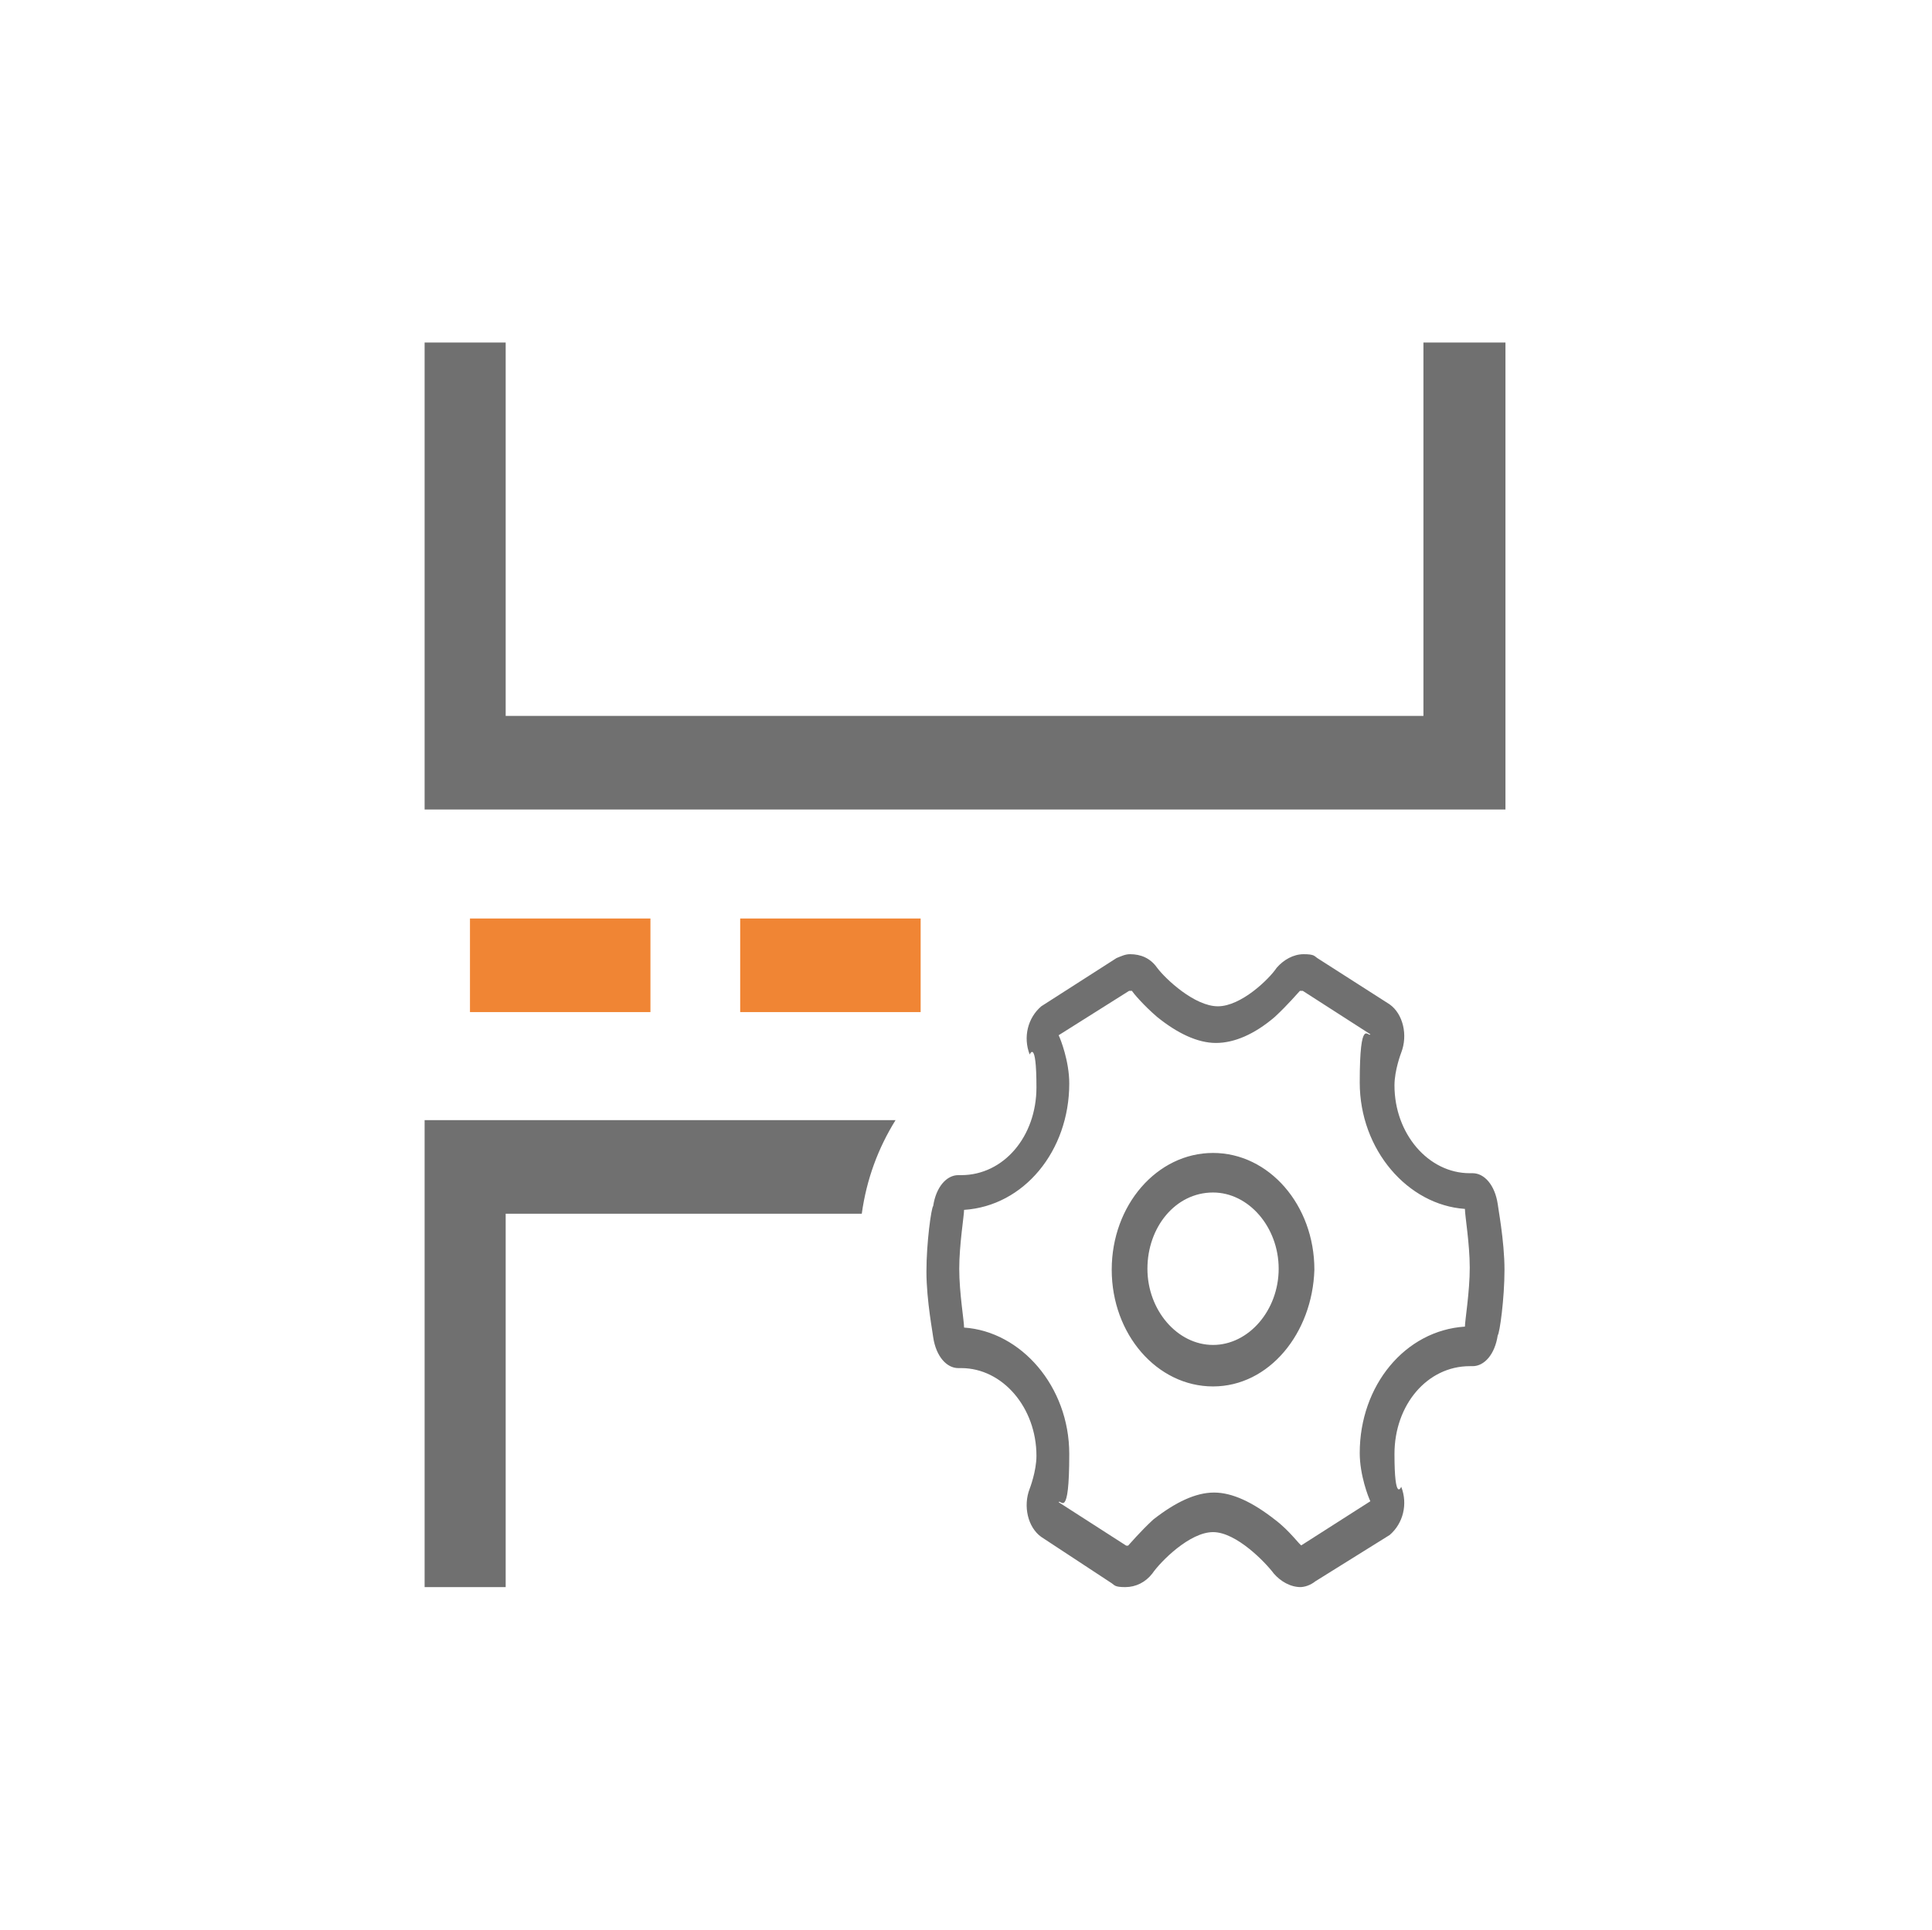
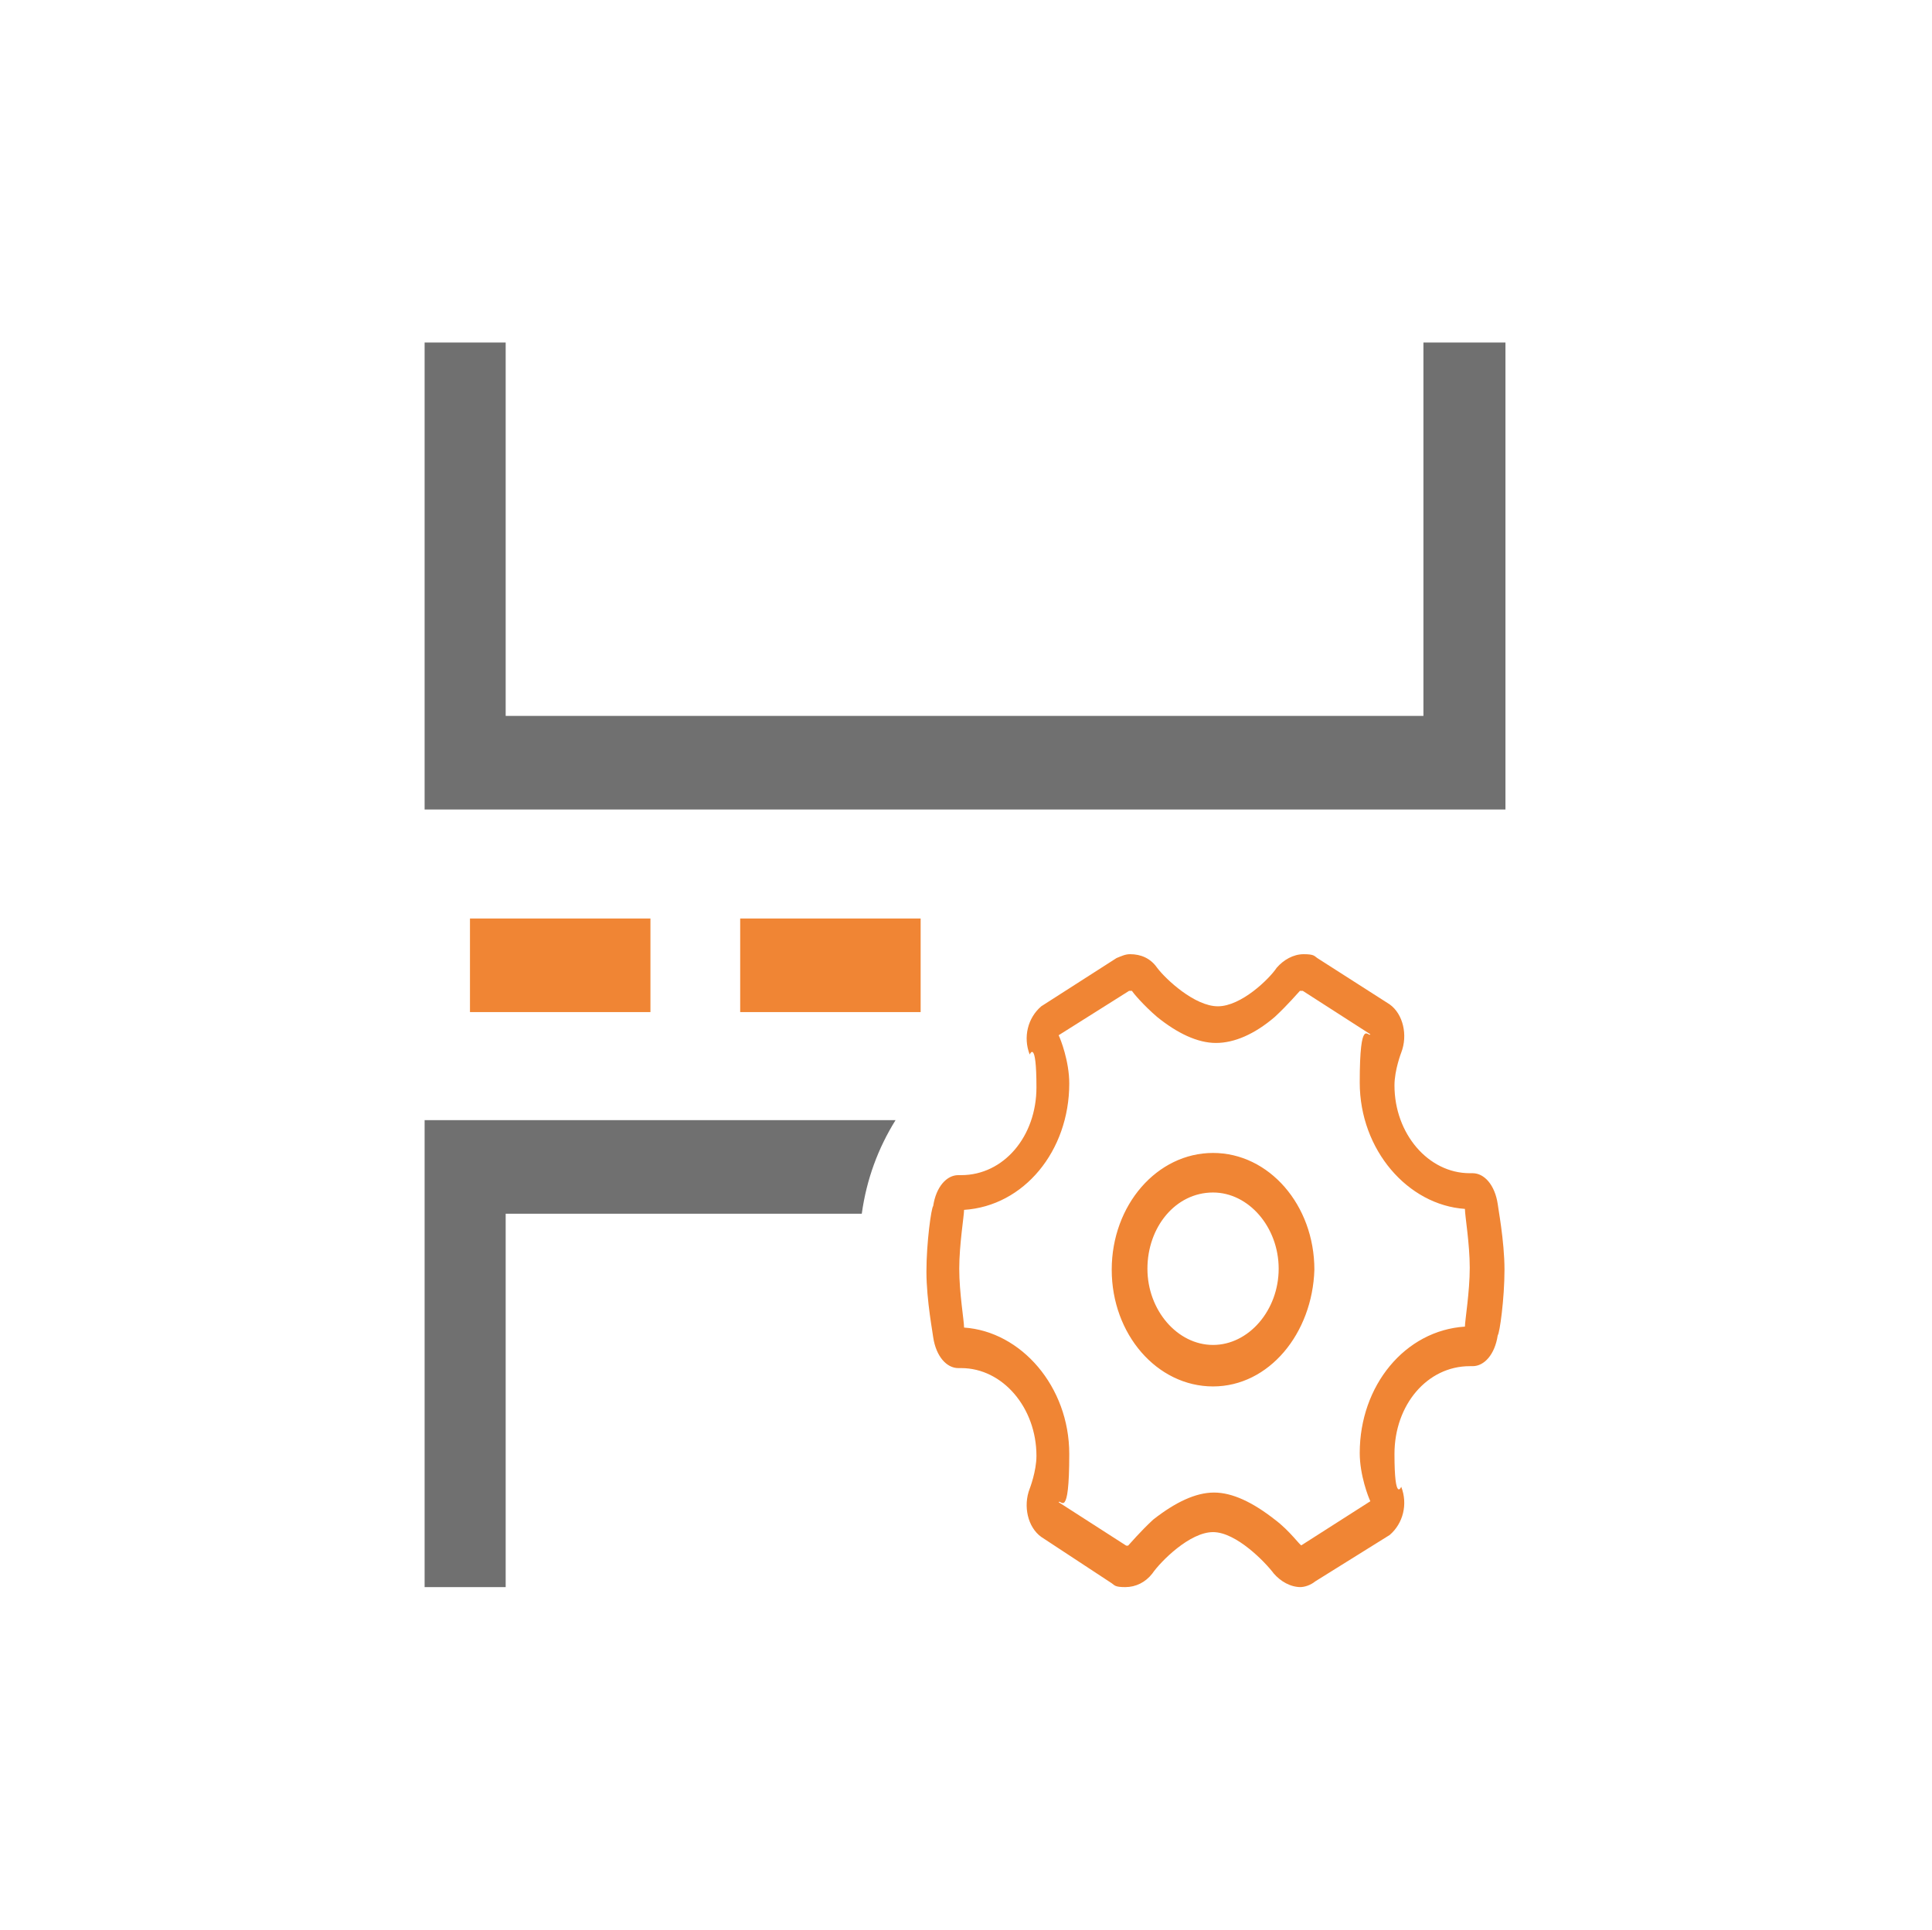
<svg xmlns="http://www.w3.org/2000/svg" id="_图层_1" data-name=" 图层 1" version="1.1" viewBox="0 0 200.2 200">
  <defs>
    <style>
      .cls-1 {
        fill: #f08534;
      }

      .cls-1, .cls-2 {
        stroke-width: 0px;
      }

      .cls-2 {
        fill: #707070;
      }
    </style>
  </defs>
-   <path class="cls-2" d="M134.8,164.5c-1.1,0-2.1-.6-2.8-1.4-.9-1.2-3.9-4.3-6.3-4.3s-5.4,3-6.3,4.3c-.7.9-1.7,1.4-2.8,1.4s-1.1-.2-1.4-.4l-7.3-4.8c-1.4-1-1.9-3.2-1.2-5,0,0,.7-1.8.7-3.4,0-5-3.5-9.1-7.8-9.1h-.3c-1.2,0-2.3-1.2-2.6-3.2,0-.2-.7-3.8-.7-6.8s.5-6.6.7-6.8c.3-2,1.4-3.2,2.6-3.2h.3c4.4,0,7.8-4,7.8-9.1s-.7-3.4-.7-3.4c-.7-1.8-.2-3.8,1.2-5l7.8-5c.5-.2.9-.4,1.4-.4,1.1,0,2.1.4,2.8,1.4.9,1.2,3.9,4,6.3,4s5.3-2.8,6.1-4c.7-.8,1.7-1.4,2.8-1.4s1.1.2,1.4.4l7.5,4.8c1.4,1,1.9,3.2,1.2,5,0,0-.7,1.8-.7,3.4,0,5,3.5,9.1,7.8,9.1h.3c1.2,0,2.3,1.2,2.6,3.2,0,.2.7,3.8.7,6.8s-.5,6.6-.7,6.8c-.3,2-1.4,3.2-2.6,3.2h-.3c-4.4,0-7.8,4-7.8,9.1s.7,3.4.7,3.4c.7,1.8.2,3.8-1.2,5l-7.7,4.8c-.5.4-1.1.6-1.6.6h0ZM134.6,160.2h.2l7.2-4.6c-.2-.4-1.1-2.7-1.1-5,0-7,4.7-12.7,10.9-13.1,0-.6.5-3.6.5-6.1s-.5-5.4-.5-6.1c-5.9-.4-10.9-6.1-10.9-13.1s.9-4.6,1.1-5l-7-4.5h-.3c-.2.2-1.2,1.4-2.6,2.7-2.1,1.8-4.2,2.7-6.1,2.7s-4-1-6.1-2.7c-1.4-1.2-2.5-2.5-2.6-2.7h-.3l-7.3,4.6c.2.4,1.1,2.7,1.1,5,0,7-4.7,12.7-10.9,13.1,0,.6-.5,3.6-.5,6.1s.5,5.4.5,6.1c5.9.4,10.9,6.1,10.9,13.1s-.9,4.6-1.1,5l7,4.5h.2c.2-.2,1.2-1.4,2.6-2.7,2.3-1.8,4.4-2.8,6.3-2.8s4,1,6.3,2.8c1.6,1.2,2.6,2.7,2.8,2.7h0ZM125.7,143.7c-5.8,0-10.5-5.4-10.5-12.1s4.7-12.1,10.5-12.1,10.5,5.4,10.5,12.1c-.2,6.6-4.7,12.1-10.5,12.1ZM125.7,123.6c-3.9,0-6.8,3.6-6.8,7.9s3.1,7.9,6.8,7.9,6.8-3.6,6.8-7.9-3.1-7.9-6.8-7.9Z" />
+   <path class="cls-1" d="M134.8,164.5c-1.1,0-2.1-.6-2.8-1.4-.9-1.2-3.9-4.3-6.3-4.3s-5.4,3-6.3,4.3c-.7.9-1.7,1.4-2.8,1.4s-1.1-.2-1.4-.4l-7.3-4.8c-1.4-1-1.9-3.2-1.2-5,0,0,.7-1.8.7-3.4,0-5-3.5-9.1-7.8-9.1h-.3c-1.2,0-2.3-1.2-2.6-3.2,0-.2-.7-3.8-.7-6.8s.5-6.6.7-6.8c.3-2,1.4-3.2,2.6-3.2h.3c4.4,0,7.8-4,7.8-9.1s-.7-3.4-.7-3.4c-.7-1.8-.2-3.8,1.2-5l7.8-5c.5-.2.9-.4,1.4-.4,1.1,0,2.1.4,2.8,1.4.9,1.2,3.9,4,6.3,4s5.3-2.8,6.1-4c.7-.8,1.7-1.4,2.8-1.4s1.1.2,1.4.4l7.5,4.8c1.4,1,1.9,3.2,1.2,5,0,0-.7,1.8-.7,3.4,0,5,3.5,9.1,7.8,9.1h.3c1.2,0,2.3,1.2,2.6,3.2,0,.2.7,3.8.7,6.8s-.5,6.6-.7,6.8c-.3,2-1.4,3.2-2.6,3.2h-.3c-4.4,0-7.8,4-7.8,9.1s.7,3.4.7,3.4c.7,1.8.2,3.8-1.2,5l-7.7,4.8c-.5.4-1.1.6-1.6.6h0ZM134.6,160.2h.2l7.2-4.6c-.2-.4-1.1-2.7-1.1-5,0-7,4.7-12.7,10.9-13.1,0-.6.5-3.6.5-6.1s-.5-5.4-.5-6.1c-5.9-.4-10.9-6.1-10.9-13.1s.9-4.6,1.1-5l-7-4.5h-.3c-.2.2-1.2,1.4-2.6,2.7-2.1,1.8-4.2,2.7-6.1,2.7s-4-1-6.1-2.7c-1.4-1.2-2.5-2.5-2.6-2.7h-.3l-7.3,4.6c.2.4,1.1,2.7,1.1,5,0,7-4.7,12.7-10.9,13.1,0,.6-.5,3.6-.5,6.1s.5,5.4.5,6.1c5.9.4,10.9,6.1,10.9,13.1s-.9,4.6-1.1,5l7,4.5h.2c.2-.2,1.2-1.4,2.6-2.7,2.3-1.8,4.4-2.8,6.3-2.8s4,1,6.3,2.8c1.6,1.2,2.6,2.7,2.8,2.7h0ZM125.7,143.7c-5.8,0-10.5-5.4-10.5-12.1s4.7-12.1,10.5-12.1,10.5,5.4,10.5,12.1c-.2,6.6-4.7,12.1-10.5,12.1ZM125.7,123.6c-3.9,0-6.8,3.6-6.8,7.9s3.1,7.9,6.8,7.9,6.8-3.6,6.8-7.9-3.1-7.9-6.8-7.9Z" />
  <path class="cls-1" d="M48.7,95.2h18.7v9.7h-18.7v-9.7ZM76.7,95.2h18.7v9.7h-18.7v-9.7Z" />
  <path class="cls-2" d="M92.8,116.1h-48.8v48.4h8.4v-38.7h36.9c.5-3.6,1.7-6.8,3.5-9.7ZM155.9,35.5h-8.4v38.7H52.4v-38.7h-8.4v48.4h112v-48.4Z" />
</svg>
